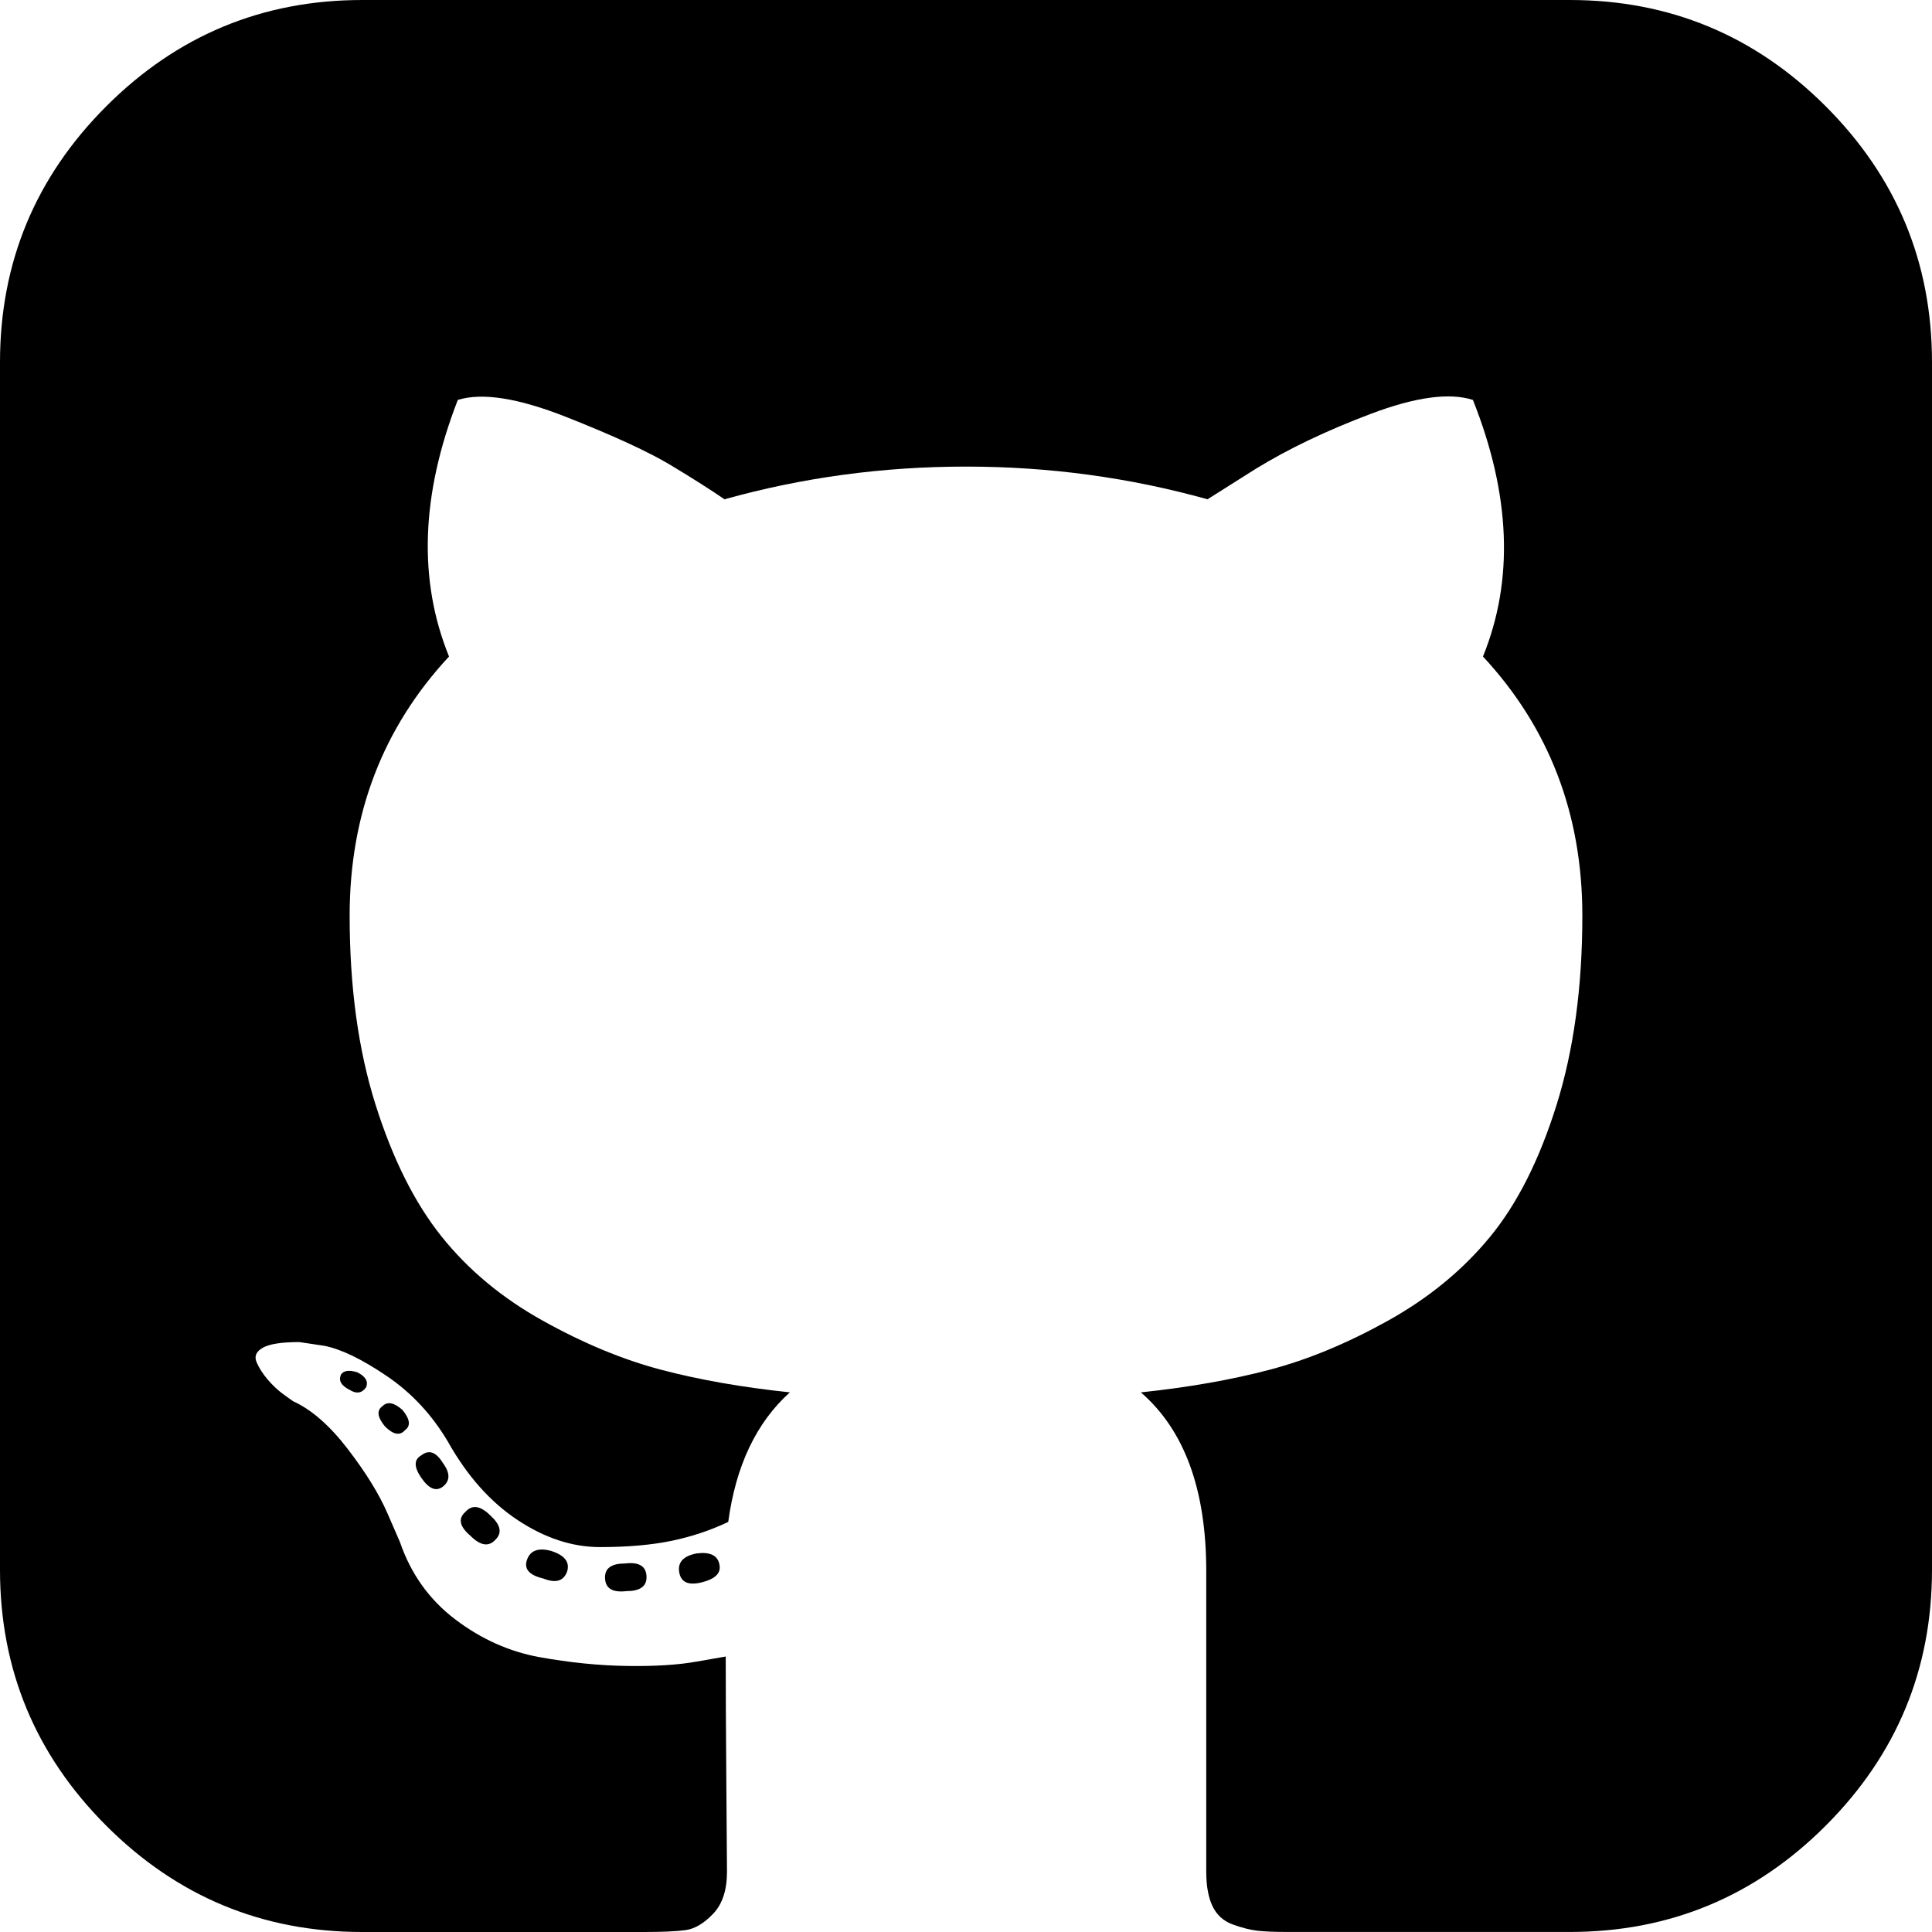
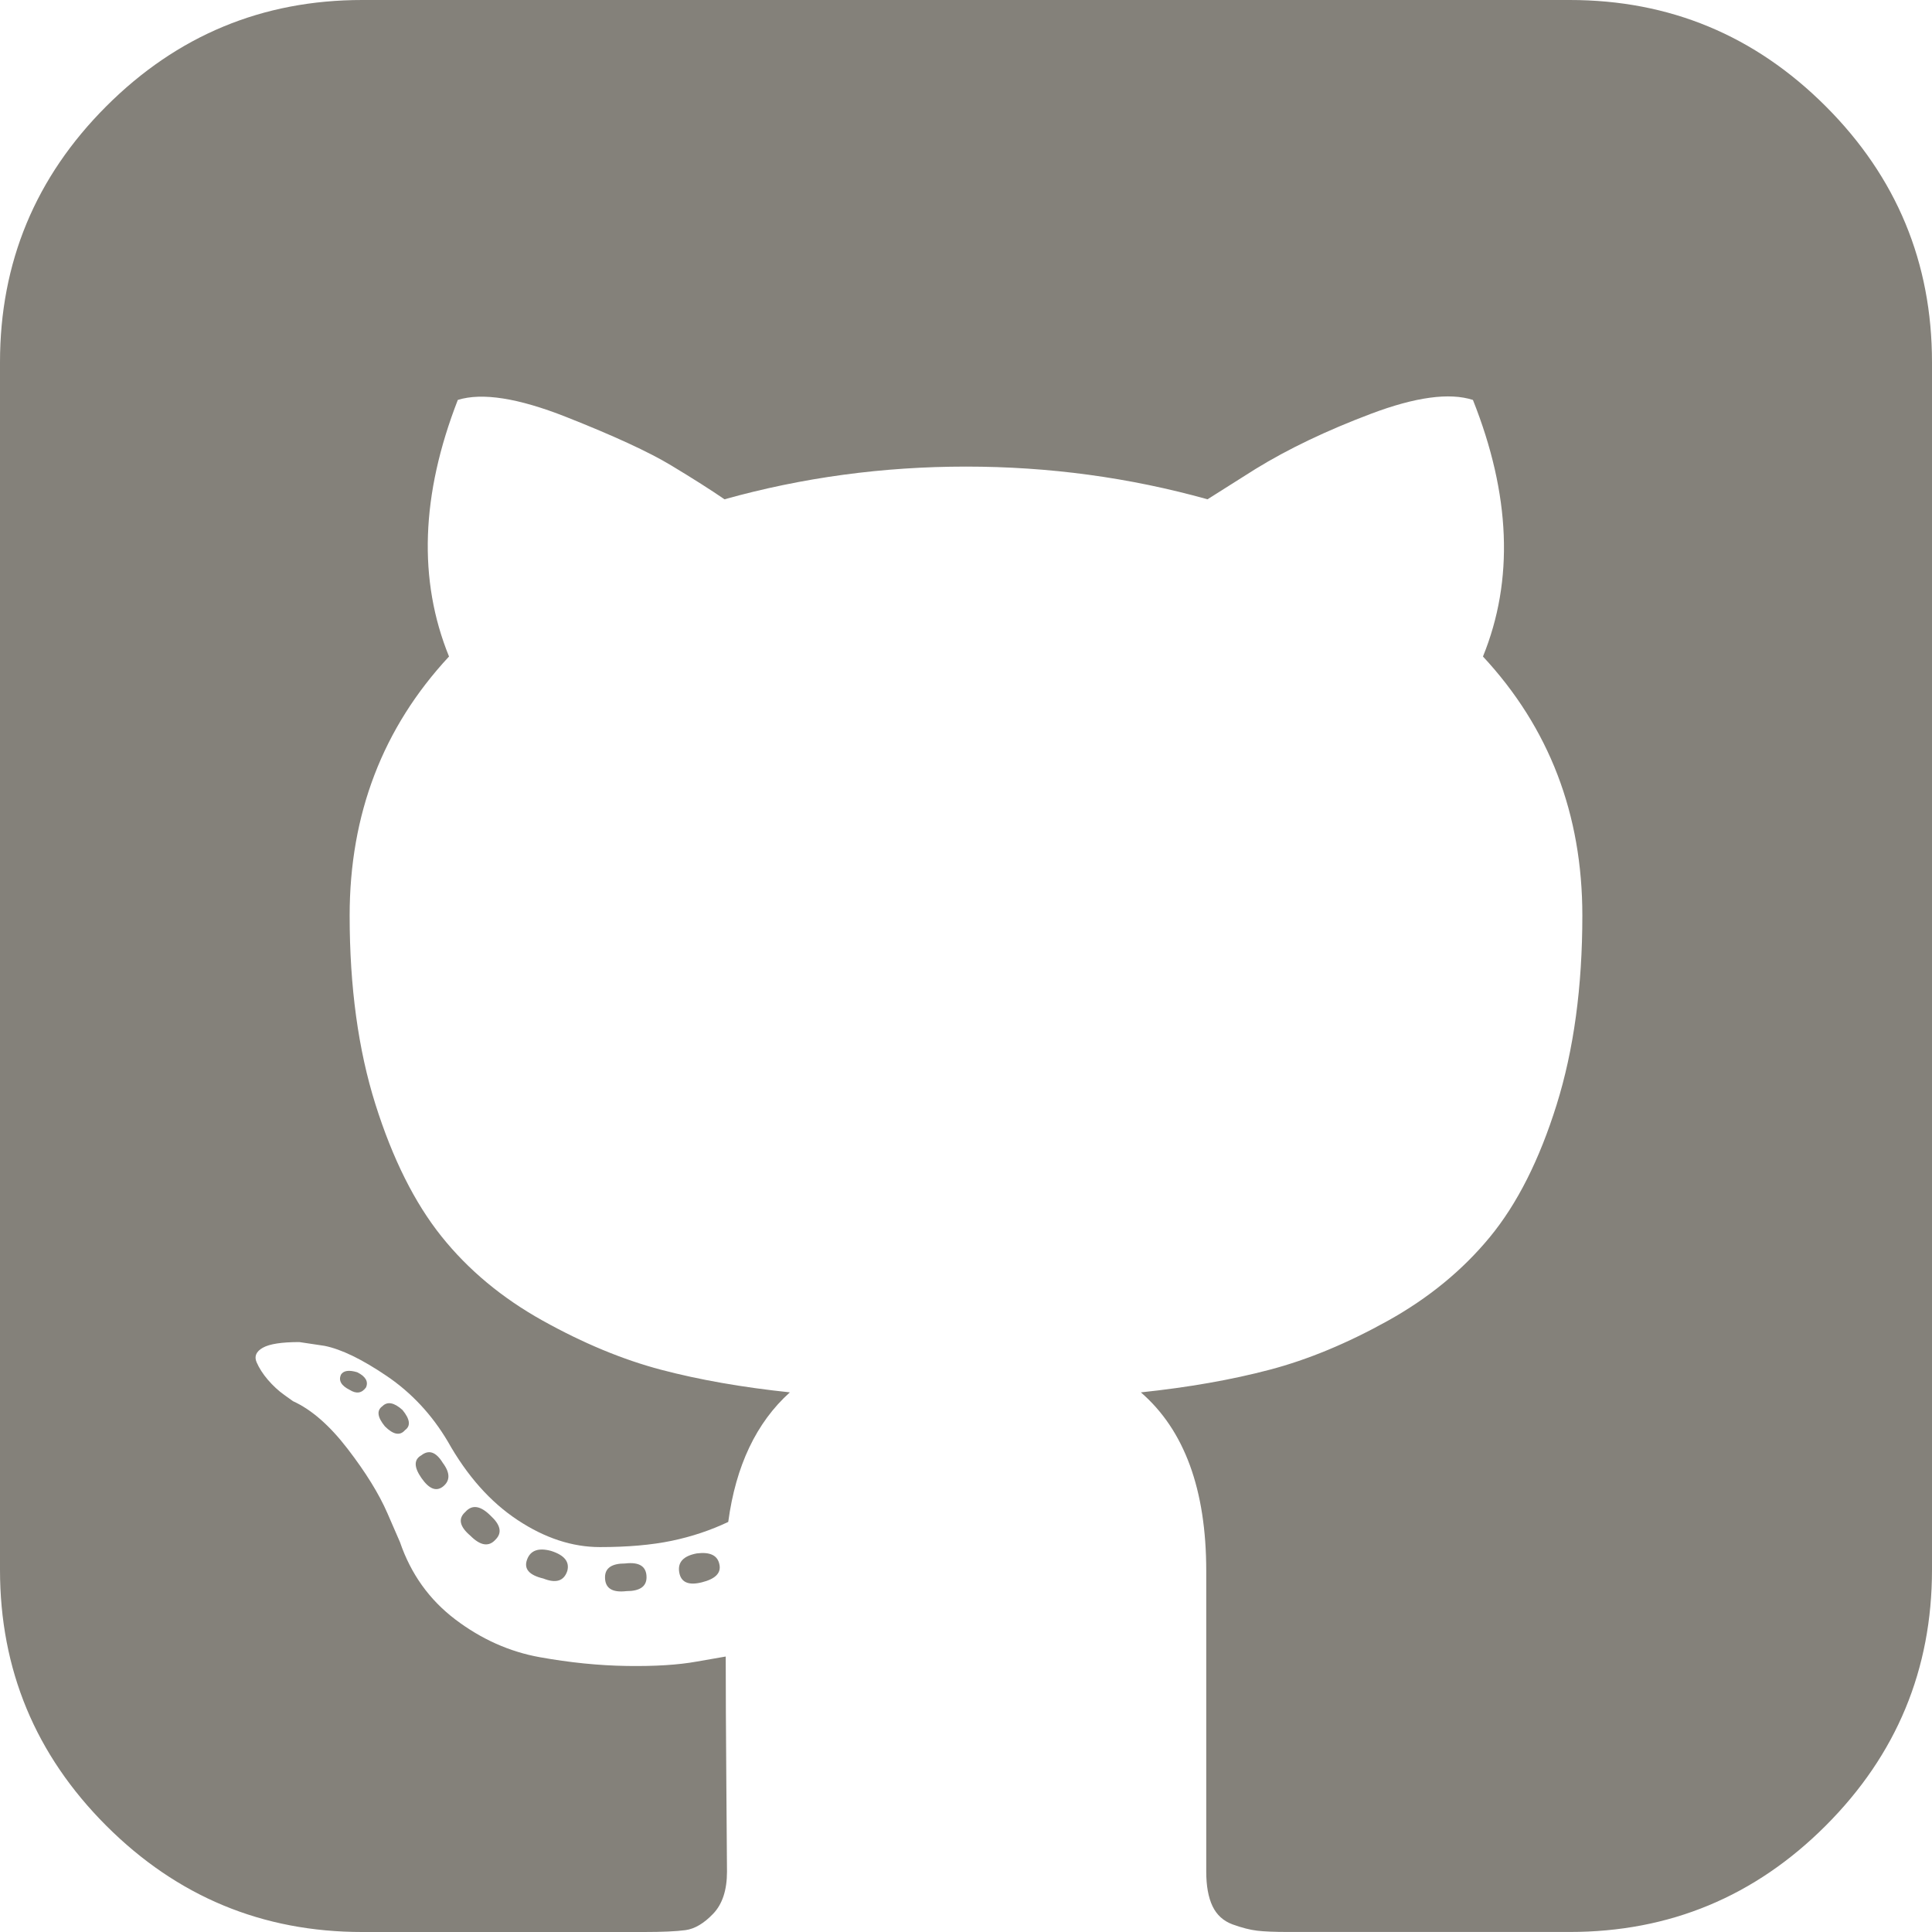
- <svg xmlns="http://www.w3.org/2000/svg" version="1.1" id="Capa_1" x="0px" y="0px" width="438.536px" height="438.536px" viewBox="0 0 438.536 438.536" style="enable-background:new 0 0 438.536 438.536;" xml:space="preserve">
+ <svg xmlns="http://www.w3.org/2000/svg" version="1.1" id="Capa_1" x="0px" y="0px" width="438.536px" height="438.536px" viewBox="0 0 438.536 438.536" fill="#84817a" style="enable-background:new 0 0 438.536 438.536;" xml:space="preserve">
  <g>
    <g>
      <path d="M158.173,352.599c-3.049,0.568-4.381,1.999-3.999,4.281c0.38,2.283,2.093,3.046,5.138,2.283    c3.049-0.76,4.38-2.095,3.997-3.997C162.931,353.074,161.218,352.216,158.173,352.599z" />
      <path d="M141.898,354.885c-3.046,0-4.568,1.041-4.568,3.139c0,2.474,1.619,3.518,4.853,3.138c3.046,0,4.57-1.047,4.57-3.138    C146.753,355.553,145.134,354.502,141.898,354.885z" />
      <path d="M119.629,354.022c-0.76,2.095,0.478,3.519,3.711,4.284c2.855,1.137,4.664,0.568,5.424-1.714    c0.572-2.091-0.666-3.61-3.711-4.568C122.197,351.265,120.39,351.922,119.629,354.022z" />
      <path d="M414.41,24.123C398.326,8.042,378.964,0,356.309,0H82.225C59.577,0,40.208,8.042,24.123,24.123    C8.042,40.207,0,59.576,0,82.225v274.088c0,22.65,8.042,42.017,24.123,58.098c16.084,16.084,35.454,24.126,58.102,24.126h63.953    c4.184,0,7.327-0.144,9.42-0.424c2.092-0.288,4.184-1.526,6.279-3.717c2.096-2.187,3.14-5.376,3.14-9.562    c0-0.568-0.05-7.046-0.144-19.417c-0.097-12.375-0.144-22.176-0.144-29.41l-6.567,1.143c-4.187,0.76-9.469,1.095-15.846,0.999    c-6.374-0.096-12.99-0.76-19.841-1.998c-6.855-1.239-13.229-4.093-19.13-8.562c-5.898-4.477-10.085-10.328-12.56-17.559    l-2.856-6.571c-1.903-4.373-4.899-9.229-8.992-14.554c-4.093-5.332-8.232-8.949-12.419-10.852l-1.999-1.428    c-1.331-0.951-2.568-2.098-3.711-3.429c-1.141-1.335-1.997-2.669-2.568-3.997c-0.571-1.335-0.097-2.43,1.427-3.289    c1.524-0.855,4.281-1.279,8.28-1.279l5.708,0.855c3.808,0.76,8.516,3.042,14.134,6.851c5.614,3.806,10.229,8.754,13.846,14.843    c4.38,7.806,9.657,13.75,15.846,17.843c6.184,4.097,12.419,6.143,18.699,6.143s11.704-0.476,16.274-1.424    c4.565-0.954,8.848-2.385,12.847-4.288c1.713-12.751,6.377-22.559,13.988-29.41c-10.848-1.143-20.602-2.854-29.265-5.14    c-8.658-2.286-17.605-5.995-26.835-11.136c-9.234-5.14-16.894-11.512-22.985-19.13c-6.09-7.618-11.088-17.61-14.987-29.978    c-3.901-12.375-5.852-26.652-5.852-42.829c0-23.029,7.521-42.637,22.557-58.814c-7.044-17.32-6.379-36.732,1.997-58.242    c5.52-1.714,13.706-0.428,24.554,3.855c10.85,4.286,18.794,7.951,23.84,10.992c5.046,3.042,9.089,5.614,12.135,7.71    c17.705-4.949,35.976-7.423,54.818-7.423c18.841,0,37.115,2.474,54.821,7.423l10.849-6.852c7.426-4.57,16.18-8.757,26.269-12.562    c10.088-3.806,17.795-4.854,23.127-3.14c8.562,21.51,9.328,40.922,2.279,58.241c15.036,16.179,22.559,35.786,22.559,58.815    c0,16.18-1.951,30.505-5.852,42.969c-3.898,12.467-8.939,22.463-15.13,29.981c-6.184,7.519-13.894,13.843-23.124,18.986    c-9.232,5.137-18.178,8.853-26.84,11.132c-8.661,2.286-18.414,4.004-29.263,5.147c9.891,8.562,14.839,22.072,14.839,40.538v68.238    c0,3.237,0.472,5.852,1.424,7.851c0.958,1.998,2.478,3.374,4.571,4.141c2.102,0.76,3.949,1.235,5.571,1.424    c1.622,0.191,3.949,0.287,6.995,0.287h63.953c22.648,0,42.018-8.042,58.095-24.126c16.084-16.084,24.126-35.454,24.126-58.102    V82.225C438.533,59.576,430.491,40.204,414.41,24.123z" />
      <path d="M86.793,319.195c-1.331,0.948-1.141,2.471,0.572,4.565c1.906,1.902,3.427,2.189,4.57,0.855    c1.331-0.948,1.141-2.471-0.575-4.569C89.458,318.336,87.936,318.049,86.793,319.195z" />
      <path d="M77.374,312.057c-0.57,1.335,0.096,2.478,1.999,3.426c1.521,0.955,2.762,0.767,3.711-0.568    c0.57-1.335-0.096-2.478-1.999-3.433C79.182,310.91,77.945,311.102,77.374,312.057z" />
      <path d="M95.646,330.331c-1.715,0.948-1.715,2.666,0,5.137c1.713,2.478,3.328,3.142,4.853,1.998c1.714-1.334,1.714-3.142,0-5.427    C98.978,329.571,97.359,328.993,95.646,330.331z" />
      <path d="M105.641,343.174c-1.714,1.526-1.336,3.327,1.142,5.428c2.281,2.279,4.185,2.566,5.708,0.849    c1.524-1.519,1.143-3.326-1.142-5.42C109.068,341.751,107.164,341.463,105.641,343.174z" />
    </g>
  </g>
  <g>
</g>
  <g>
</g>
  <g>
</g>
  <g>
</g>
  <g>
</g>
  <g>
</g>
  <g>
</g>
  <g>
</g>
  <g>
</g>
  <g>
</g>
  <g>
</g>
  <g>
</g>
  <g>
</g>
  <g>
</g>
  <g>
</g>
</svg>
